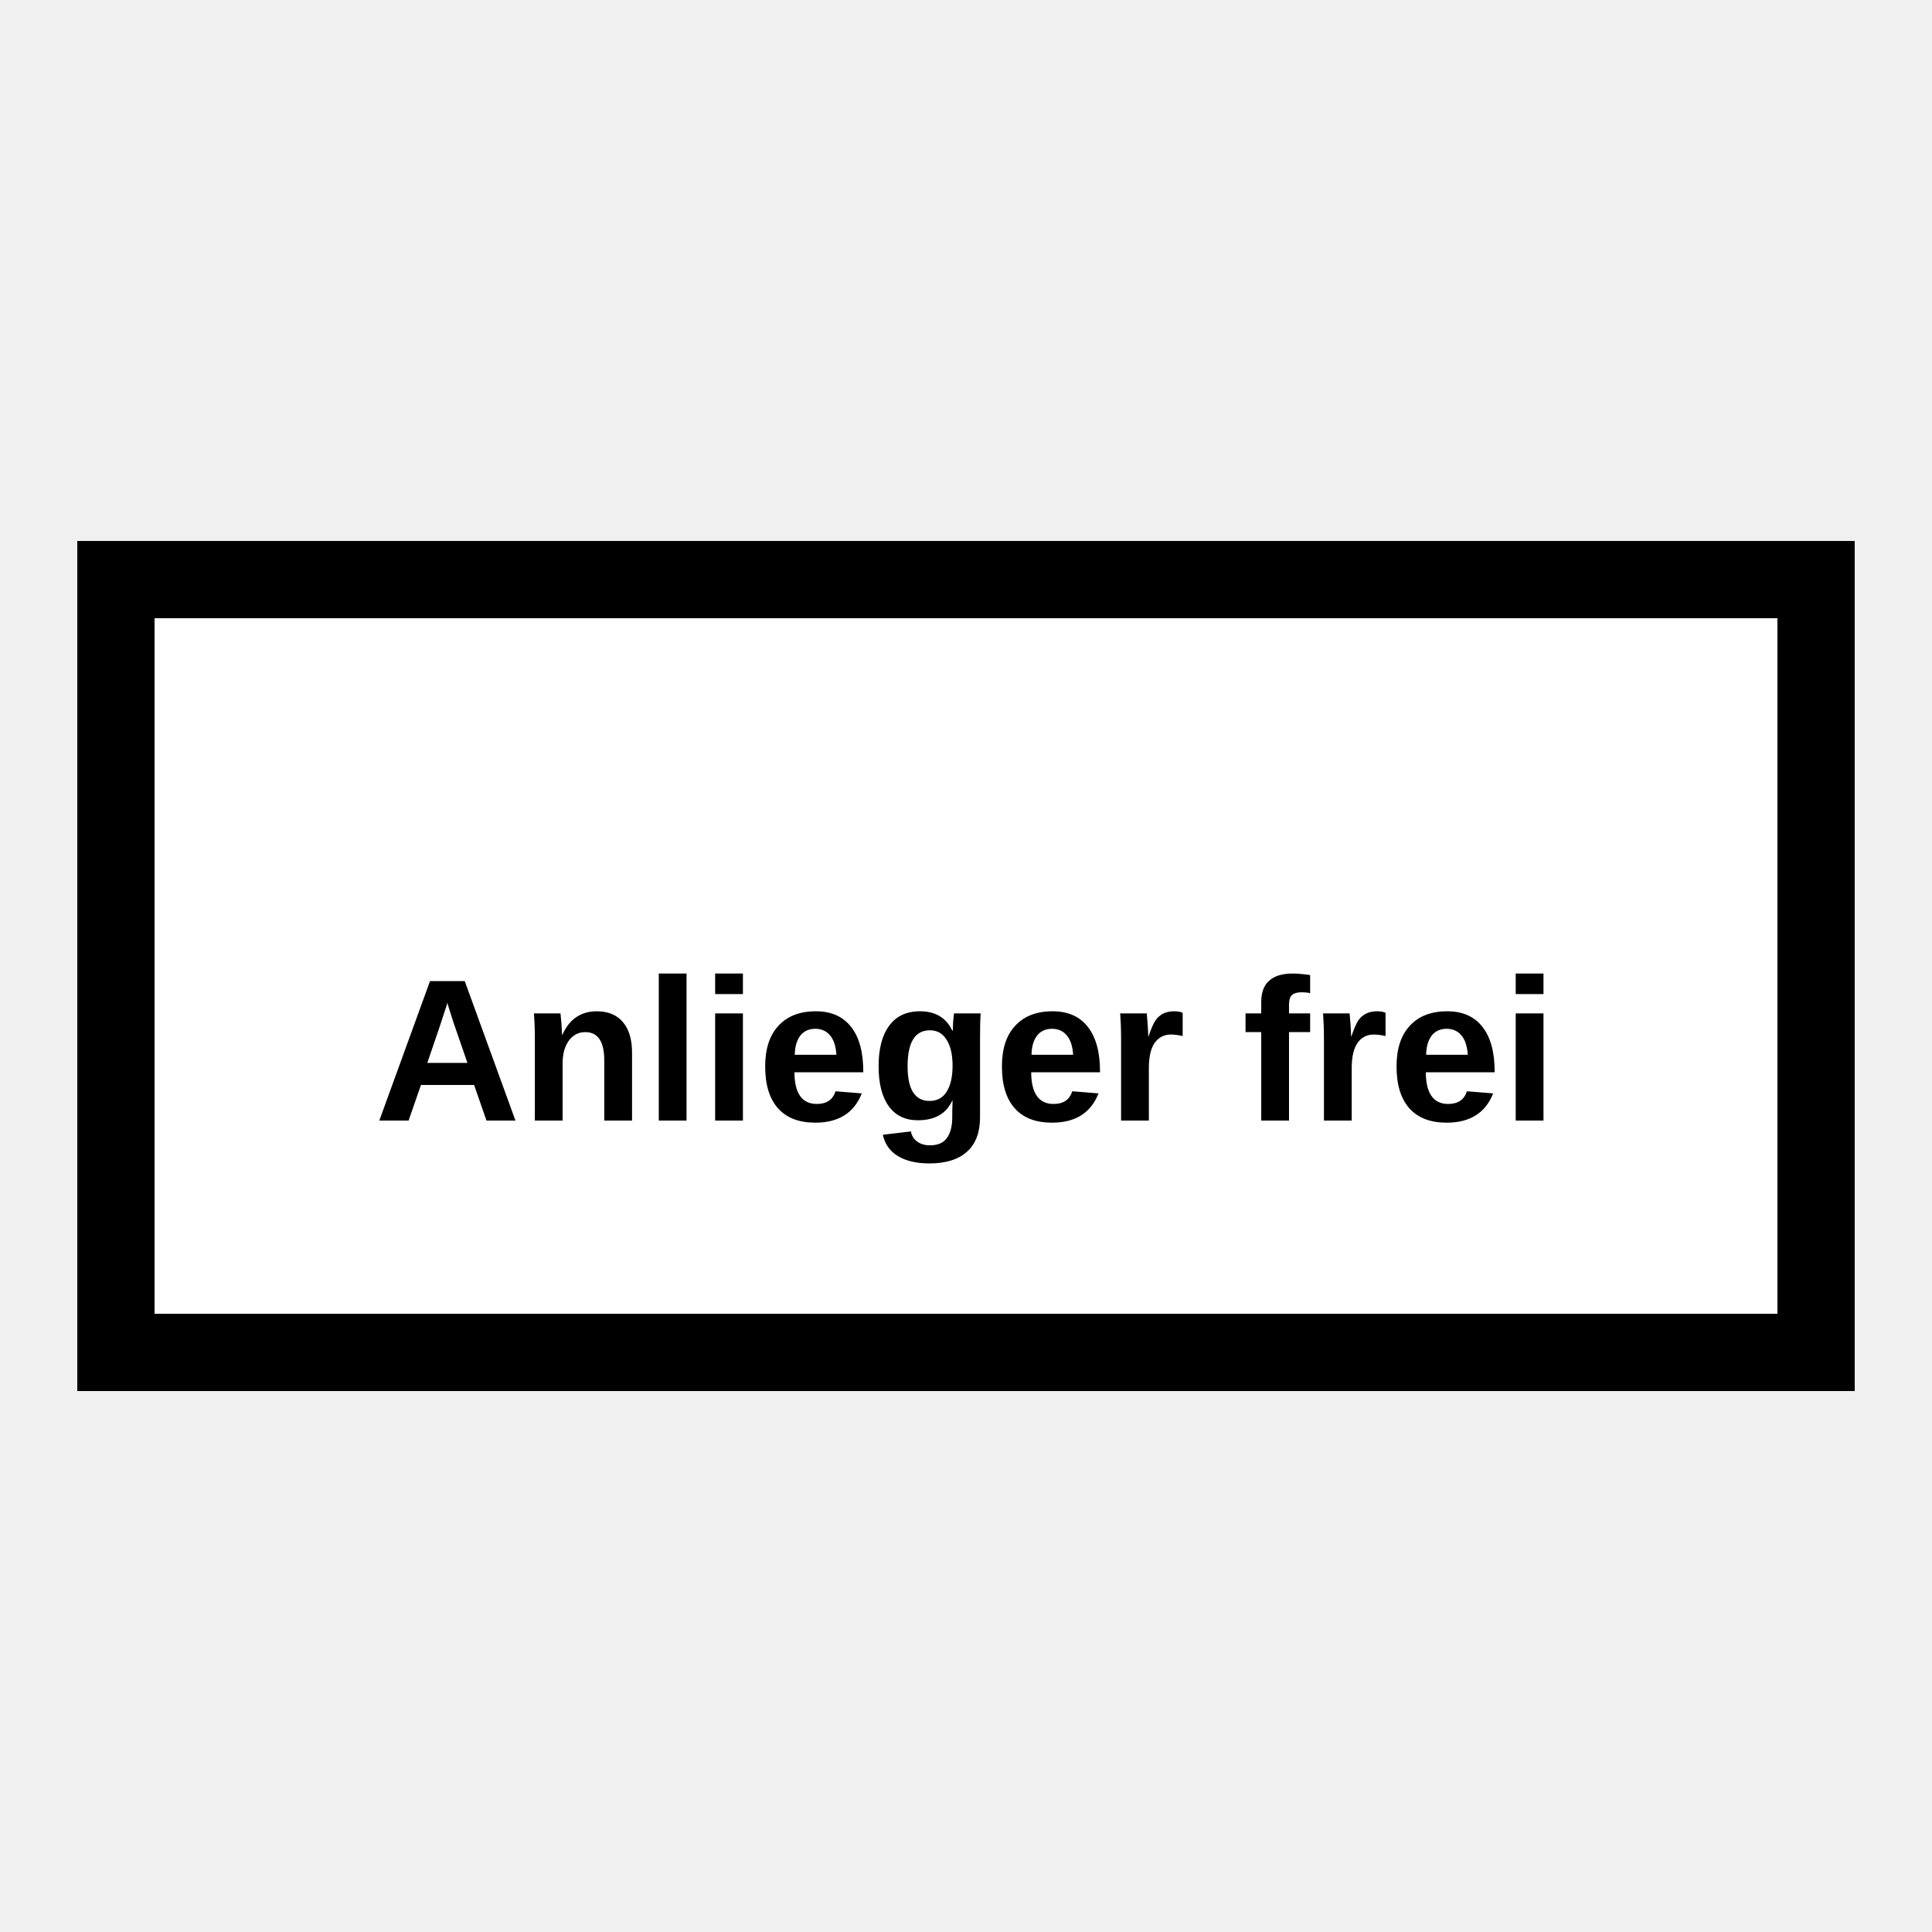
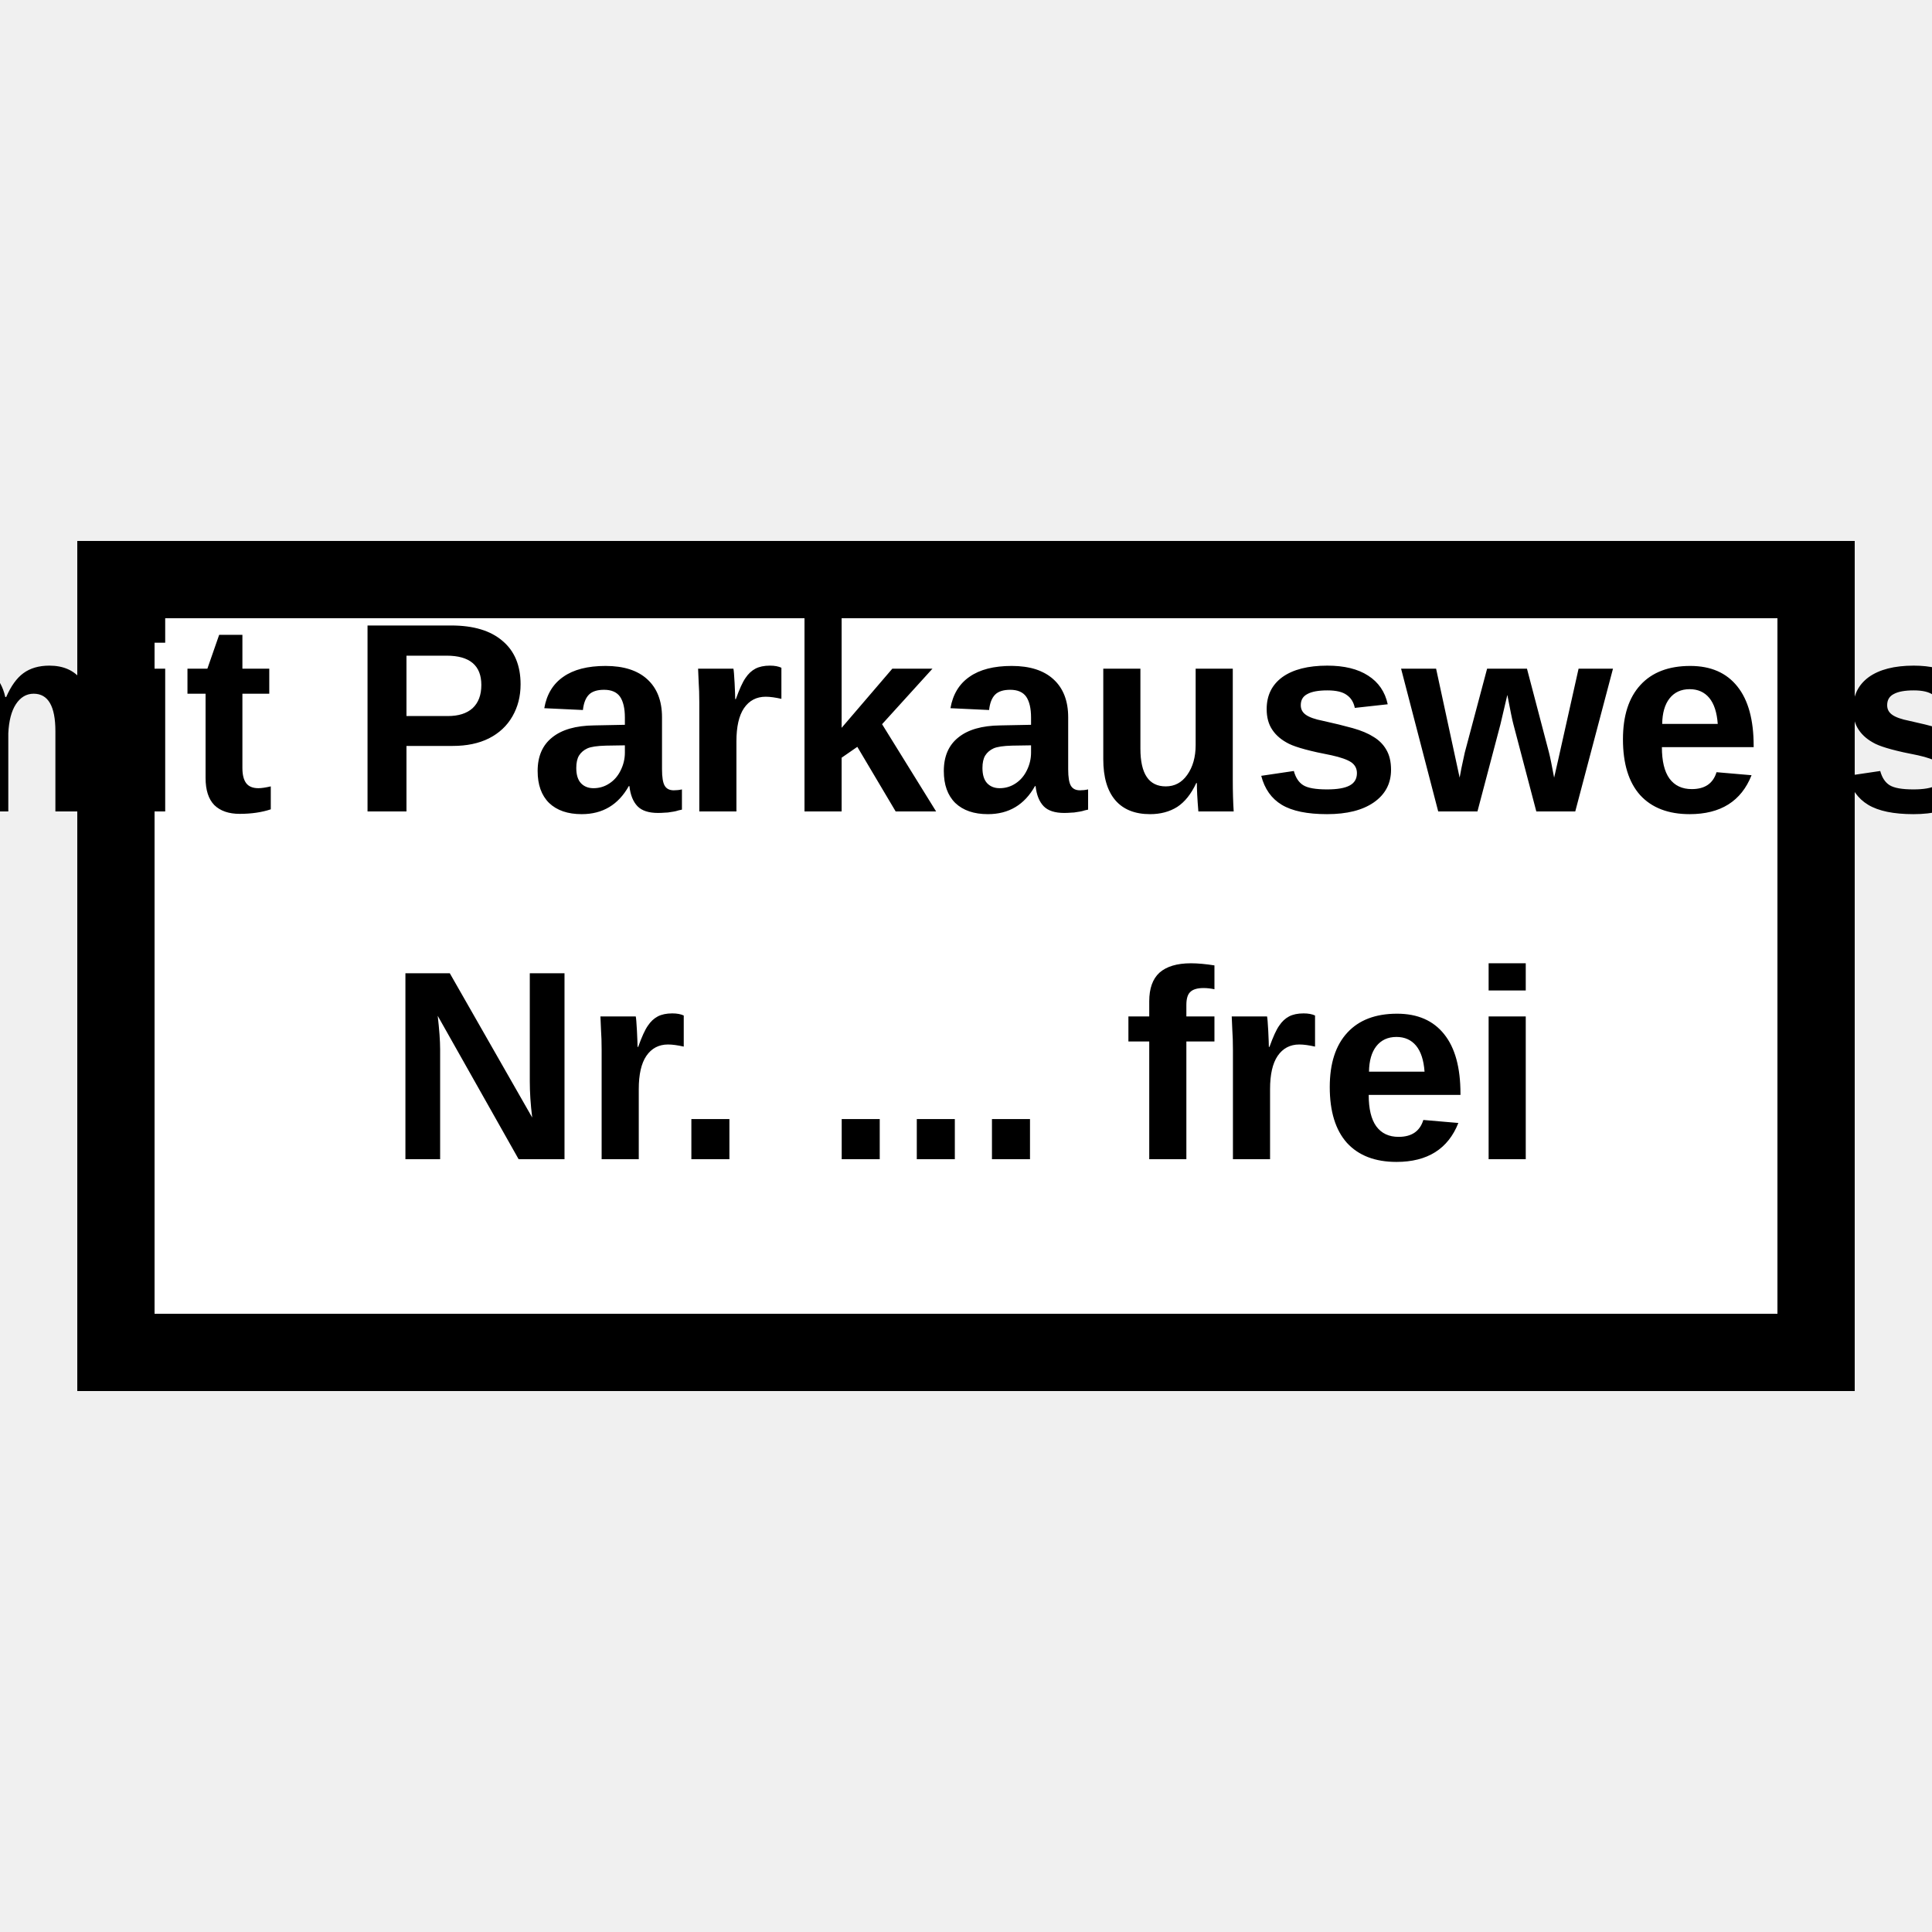
<svg xmlns="http://www.w3.org/2000/svg" viewBox="0 0 100 100" role="img">
  <rect x="6" y="30" width="88" height="40" fill="#fff" stroke="#000" stroke-width="4" />
-   <text x="50" y="58" font-family="Arial, sans-serif" font-size="10.5" font-weight="700" fill="#000" text-anchor="middle">Anlieger frei</text>
+   <text y="42" font-family="Arial, sans-serif" font-size="14" font-weight="700" fill="#000" text-anchor="middle">
+     <tspan x="50" dy="0">mit Parkausweis</tspan>
+     <tspan x="50" dy="18">Nr. ... frei</tspan>
+   </text>
</svg>
